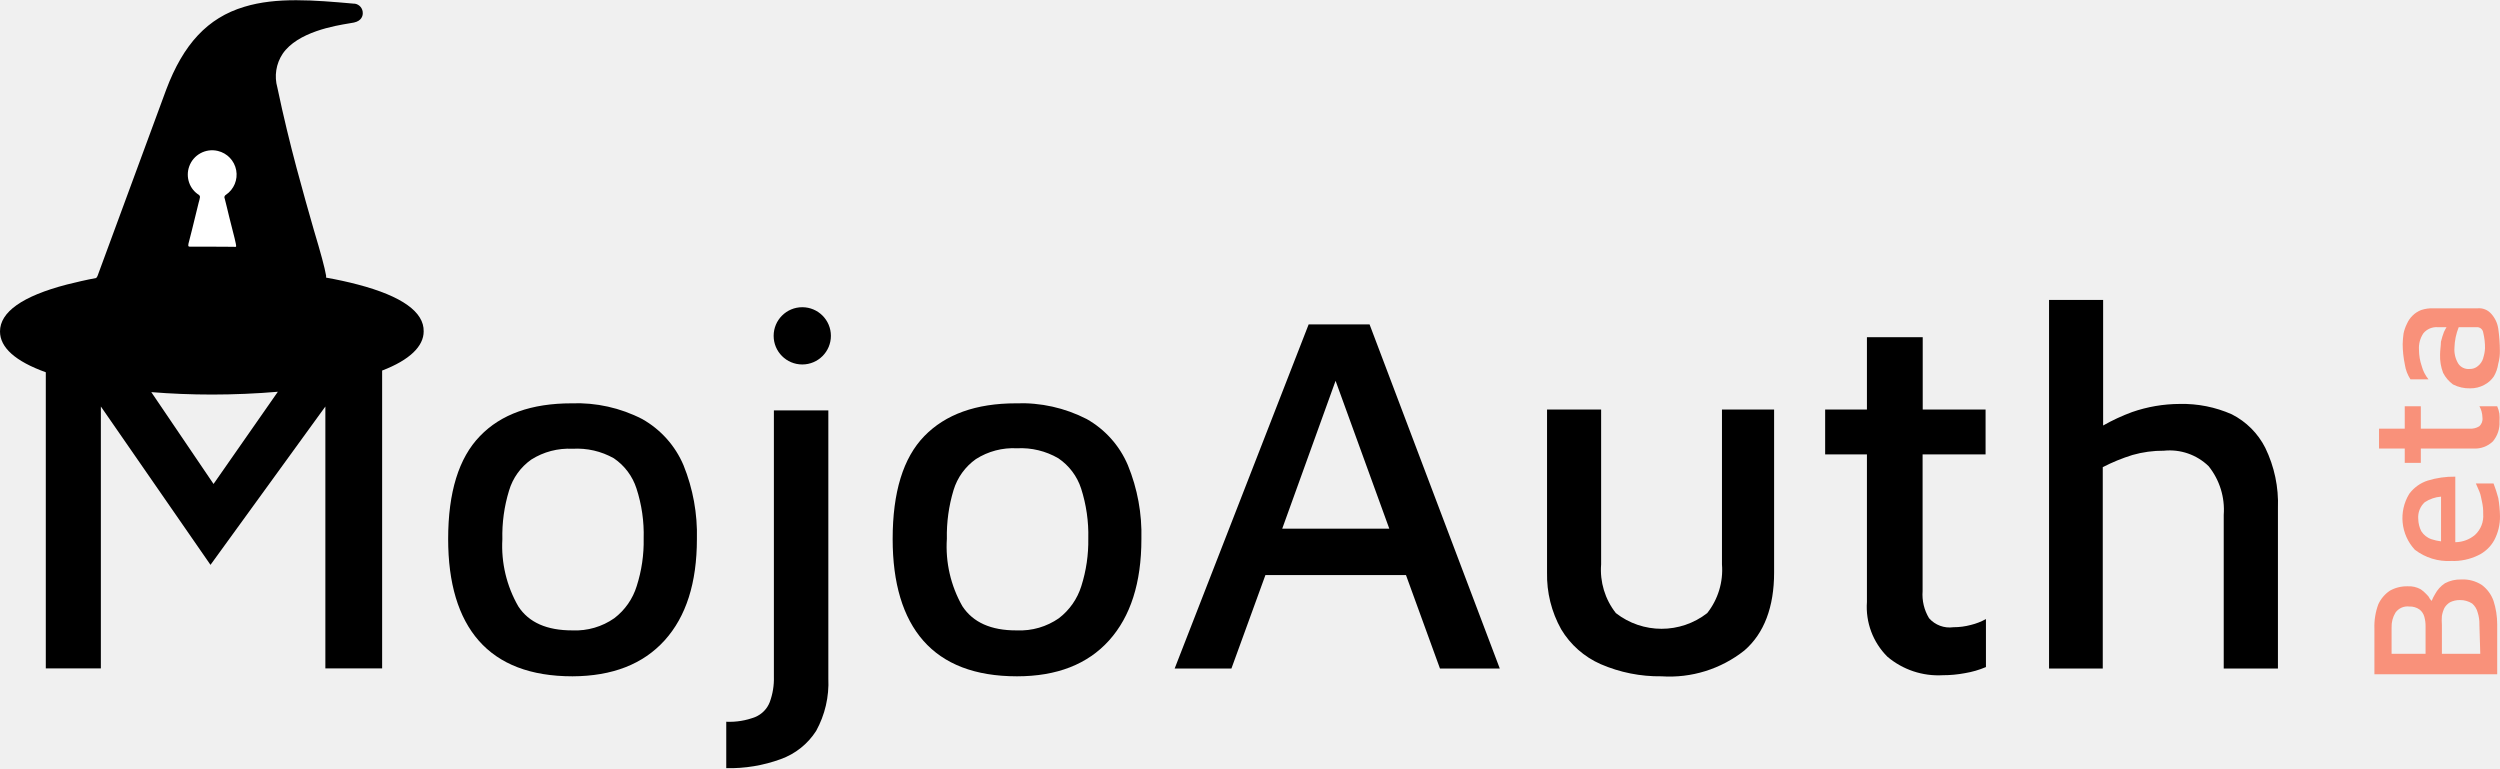
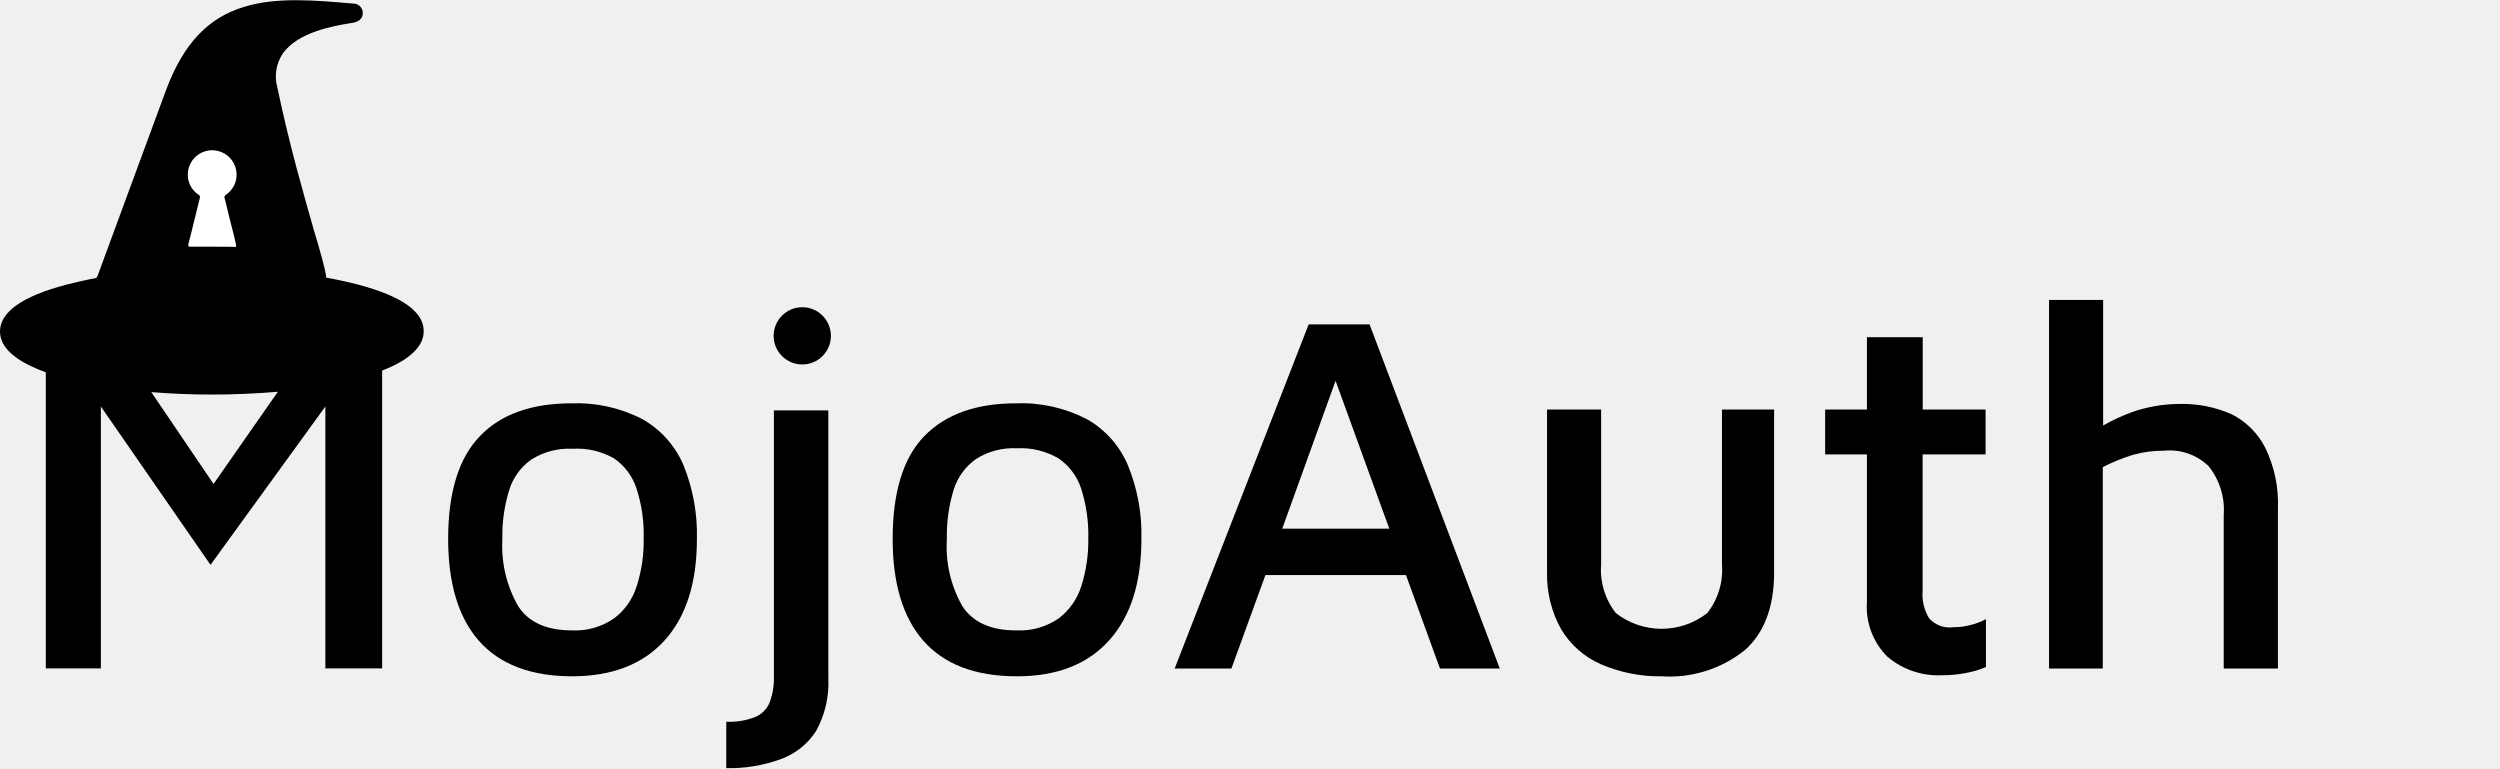
<svg xmlns="http://www.w3.org/2000/svg" id="Layer_1" data-name="Layer 1" viewBox="0 0 205.23 63.06">
  <defs>
    <style>.cls-1{fill:#f9917a;}.cls-2{fill:#fff;}</style>
  </defs>
  <path d="M47,55.52c-3.45,0-6-1-7.69-2.92s-2.52-4.74-2.52-8.35q0-5.76,2.61-8.45c1.73-1.8,4.24-2.69,7.52-2.69a11.72,11.72,0,0,1,5.8,1.29,7.89,7.89,0,0,1,3.39,3.79,15.08,15.08,0,0,1,1.1,6.06q0,5.39-2.65,8.32T47,55.52Zm0-3.77a5.56,5.56,0,0,0,3.43-1,5.26,5.26,0,0,0,1.84-2.64,12,12,0,0,0,.57-3.9,12.16,12.16,0,0,0-.59-4.11,4.76,4.76,0,0,0-1.86-2.48A6.16,6.16,0,0,0,47,36.84a5.77,5.77,0,0,0-3.39.89,4.77,4.77,0,0,0-1.82,2.54,12.58,12.58,0,0,0-.55,4,9.92,9.92,0,0,0,1.31,5.51Q43.84,51.76,47,51.75Z" transform="translate(0 0)" />
  <path d="M63.53,55.56a5.56,5.56,0,0,1-.34,2.08A2.17,2.17,0,0,1,62,58.86a5.86,5.86,0,0,1-2.38.39v3.81a12.23,12.23,0,0,0,4.47-.74A5.75,5.75,0,0,0,67,60a8.14,8.14,0,0,0,1-4.31v-22H63.53Z" transform="translate(0 0)" />
  <path d="M83.49,55.52c-3.45,0-6-1-7.69-2.92s-2.52-4.74-2.52-8.35c0-3.84.86-6.66,2.6-8.45s4.25-2.69,7.52-2.69a11.73,11.73,0,0,1,5.81,1.29,7.87,7.87,0,0,1,3.38,3.79,14.91,14.91,0,0,1,1.11,6.06c0,3.59-.89,6.36-2.65,8.32S86.76,55.52,83.49,55.52Zm0-3.77a5.6,5.6,0,0,0,3.44-1,5.32,5.32,0,0,0,1.84-2.64,12.22,12.22,0,0,0,.57-3.9,12.41,12.41,0,0,0-.59-4.11,4.78,4.78,0,0,0-1.87-2.48,6.12,6.12,0,0,0-3.39-.82,5.71,5.71,0,0,0-3.38.89,4.84,4.84,0,0,0-1.83,2.54,12.88,12.88,0,0,0-.55,4A9.91,9.91,0,0,0,79,49.76Q80.31,51.76,83.44,51.75Z" transform="translate(0 0)" />
  <path d="M112.43,26.63h-5l-11,28.25h4.66l2.79-7.67h11.54l2.79,7.67h4.91ZM105.26,43.4l4.38-12.14,4.41,12.14Z" transform="translate(0 0)" />
  <path d="M136.4,55.52a12.15,12.15,0,0,1-5-1,7.12,7.12,0,0,1-3.24-2.86A9.13,9.13,0,0,1,127,47V33.62h4.44V46.33a5.73,5.73,0,0,0,1.21,4,6.1,6.1,0,0,0,7.5,0,5.73,5.73,0,0,0,1.21-4V33.62h4.28V47c0,2.83-.82,5-2.44,6.4A9.89,9.89,0,0,1,136.4,55.52Z" transform="translate(0 0)" />
  <path d="M159.49,55.43a6.47,6.47,0,0,1-4.55-1.52,5.76,5.76,0,0,1-1.68-4.49V37.3h-3.43V33.62h3.43V27.68h4.58v5.94H163V37.3h-5.17V48.53a3.75,3.75,0,0,0,.53,2.22,2.25,2.25,0,0,0,2,.74,5.48,5.48,0,0,0,1.44-.19,5,5,0,0,0,1.23-.48v3.94a7.55,7.55,0,0,1-1.72.5A9.66,9.66,0,0,1,159.49,55.43Z" transform="translate(0 0)" />
  <path d="M187,41.71V54.88h-4.45V42.27a5.72,5.72,0,0,0-1.24-4A4.59,4.59,0,0,0,177.64,37a9.17,9.17,0,0,0-2.58.35,15,15,0,0,0-2.44,1l0,16.53h-4.41V24.62h4.44V34.93a16.06,16.06,0,0,1,2.37-1.1,12,12,0,0,1,3.92-.67,10,10,0,0,1,4.27.85,6.25,6.25,0,0,1,2.75,2.75A10.4,10.4,0,0,1,187,41.71Z" transform="translate(0 0)" />
  <path d="M29.38,23.36q-1.21-.32-2.61-.57l0-.16v0c-.12-.69-.43-1.83-1-3.73-.83-2.92-2-6.93-3-11.71a3.36,3.36,0,0,1,.43-2.77c1.23-1.81,4.32-2.31,5.46-2.5a3.41,3.41,0,0,1,.4-.07c.64-.14.72-.57.72-.76A.77.77,0,0,0,29.12.3h-.07l0,0c-3.27-.29-6.36-.55-9,.26-3,.9-5,3.06-6.41,6.81L8,22.67l-.1.15c-.85.16-1.66.35-2.42.54C1.83,24.31,0,25.62,0,27.21c0,1.32,1.26,2.45,3.76,3.35V54.87H8.28V33.37l9,13,9.43-13V54.87h4.66V30.42c2.27-.87,3.41-2,3.41-3.21C34.82,25.62,33,24.31,29.38,23.36ZM17.53,39.73l-5.11-7.54c1.59.13,3.28.2,5,.2s3.67-.08,5.39-.23Z" transform="translate(0 0)" />
-   <path class="cls-1" d="M204.7,49.33a2.78,2.78,0,0,0-.95-1.3,2.82,2.82,0,0,0-1.7-.46,2.71,2.71,0,0,0-1.34.31,2.45,2.45,0,0,0-.81.89,3.66,3.66,0,0,0-.28.56,1.12,1.12,0,0,1-.25-.35,3.69,3.69,0,0,0-.64-.6,2,2,0,0,0-1.09-.25,2.84,2.84,0,0,0-1.45.36,2.72,2.72,0,0,0-.95,1.12,5.22,5.22,0,0,0-.32,2v3.74H205V51.24A6.29,6.29,0,0,0,204.7,49.33Zm-5.58,4.34h-2.79V51.52a2.2,2.2,0,0,1,.32-1.23,1.21,1.21,0,0,1,1.13-.5,1.36,1.36,0,0,1,.85.25,1.13,1.13,0,0,1,.39.6,2.78,2.78,0,0,1,.1.78Zm4.49,0h-3.15V51.31a4.59,4.59,0,0,1,0-.74,2.39,2.39,0,0,1,.21-.67,1.35,1.35,0,0,1,.46-.46,1.79,1.79,0,0,1,.81-.18,1.82,1.82,0,0,1,1,.28,1.43,1.43,0,0,1,.46.75,3,3,0,0,1,.14,1Z" transform="translate(0 0)" />
-   <path class="cls-1" d="M205.09,40.89a11.27,11.27,0,0,0-.39-1.2h-1.45c.07.18.18.43.29.67s.14.53.21.82a4,4,0,0,1,.1,1,2.11,2.11,0,0,1-.67,1.73,2.53,2.53,0,0,1-1.62.6V39.13a7.34,7.34,0,0,0-2.26.32,3.06,3.06,0,0,0-1.52,1.09,3.82,3.82,0,0,0,.46,4.59,4.5,4.5,0,0,0,3,.92,4.63,4.63,0,0,0,2.19-.46,2.94,2.94,0,0,0,1.34-1.27,4.09,4.09,0,0,0,.46-1.94A9.8,9.8,0,0,0,205.09,40.89Zm-6.32,2.72a2.29,2.29,0,0,1-.25-1,1.67,1.67,0,0,1,.53-1.38,2.83,2.83,0,0,1,1.34-.46v3.67a3.83,3.83,0,0,1-.77-.17A1.57,1.57,0,0,1,198.77,43.61Z" transform="translate(0 0)" />
-   <path class="cls-1" d="M205.19,34.6a2.34,2.34,0,0,1-.54,1.63,2.11,2.11,0,0,1-1.61.59h-4.31V38h-1.32V36.82H195.3V35.19h2.11V33.35h1.32v1.84h4a1.34,1.34,0,0,0,.79-.19.79.79,0,0,0,.27-.7,2.24,2.24,0,0,0-.07-.51,2,2,0,0,0-.18-.44H205a2.57,2.57,0,0,1,.18.61A3.72,3.72,0,0,1,205.19,34.6Z" transform="translate(0 0)" />
-   <path class="cls-1" d="M205.09,27a2.32,2.32,0,0,0-.57-1.23,1.33,1.33,0,0,0-1.13-.46h-3.63a2.82,2.82,0,0,0-1,.14,2.12,2.12,0,0,0-1.17,1.13,3.24,3.24,0,0,0-.28.81,8.34,8.34,0,0,0-.07.85,8.49,8.49,0,0,0,.18,1.69,3,3,0,0,0,.46,1.21h1.48a2.92,2.92,0,0,1-.56-1.1,4.14,4.14,0,0,1-.22-1.31,2.17,2.17,0,0,1,.36-1.37,1.4,1.4,0,0,1,1.2-.5h.7c-.07.11-.14.25-.21.39a6.39,6.39,0,0,0-.25.81c0,.32-.07.67-.07,1.06a3.82,3.82,0,0,0,.25,1.49,2.76,2.76,0,0,0,.81.95,2.91,2.91,0,0,0,1.41.32,2.36,2.36,0,0,0,1.17-.29,2.08,2.08,0,0,0,.78-.7,2.82,2.82,0,0,0,.35-1,3.81,3.81,0,0,0,.14-1.13A13,13,0,0,0,205.09,27Zm-1.24,2.41a1.3,1.3,0,0,1-.42.63,1,1,0,0,1-.71.25,1,1,0,0,1-.91-.43,2.21,2.21,0,0,1-.32-1.3,4.88,4.88,0,0,1,.35-1.7h1.45a.51.51,0,0,1,.56.43,5.23,5.23,0,0,1,.15,1.3A3.06,3.06,0,0,1,203.85,29.39Z" transform="translate(0 0)" />
  <path class="cls-2" d="M17.41,20.25H15.68c-.21,0-.25,0-.21-.24.09-.37.18-.73.28-1.1s.18-.76.28-1.14.19-.76.28-1.14a3.43,3.43,0,0,0,.11-.46.22.22,0,0,0-.09-.17,1.92,1.92,0,0,1-.8-1,2,2,0,0,1,0-1.33,2,2,0,0,1,2.35-1.28,2,2,0,0,1,.67,3.6.23.23,0,0,0-.1.32c.13.48.24,1,.36,1.47s.2.82.31,1.23.17.67.24,1,0,.25-.2.25Z" transform="translate(0 0)" />
  <circle cx="65.86" cy="27.57" r="2.35" />
</svg>
